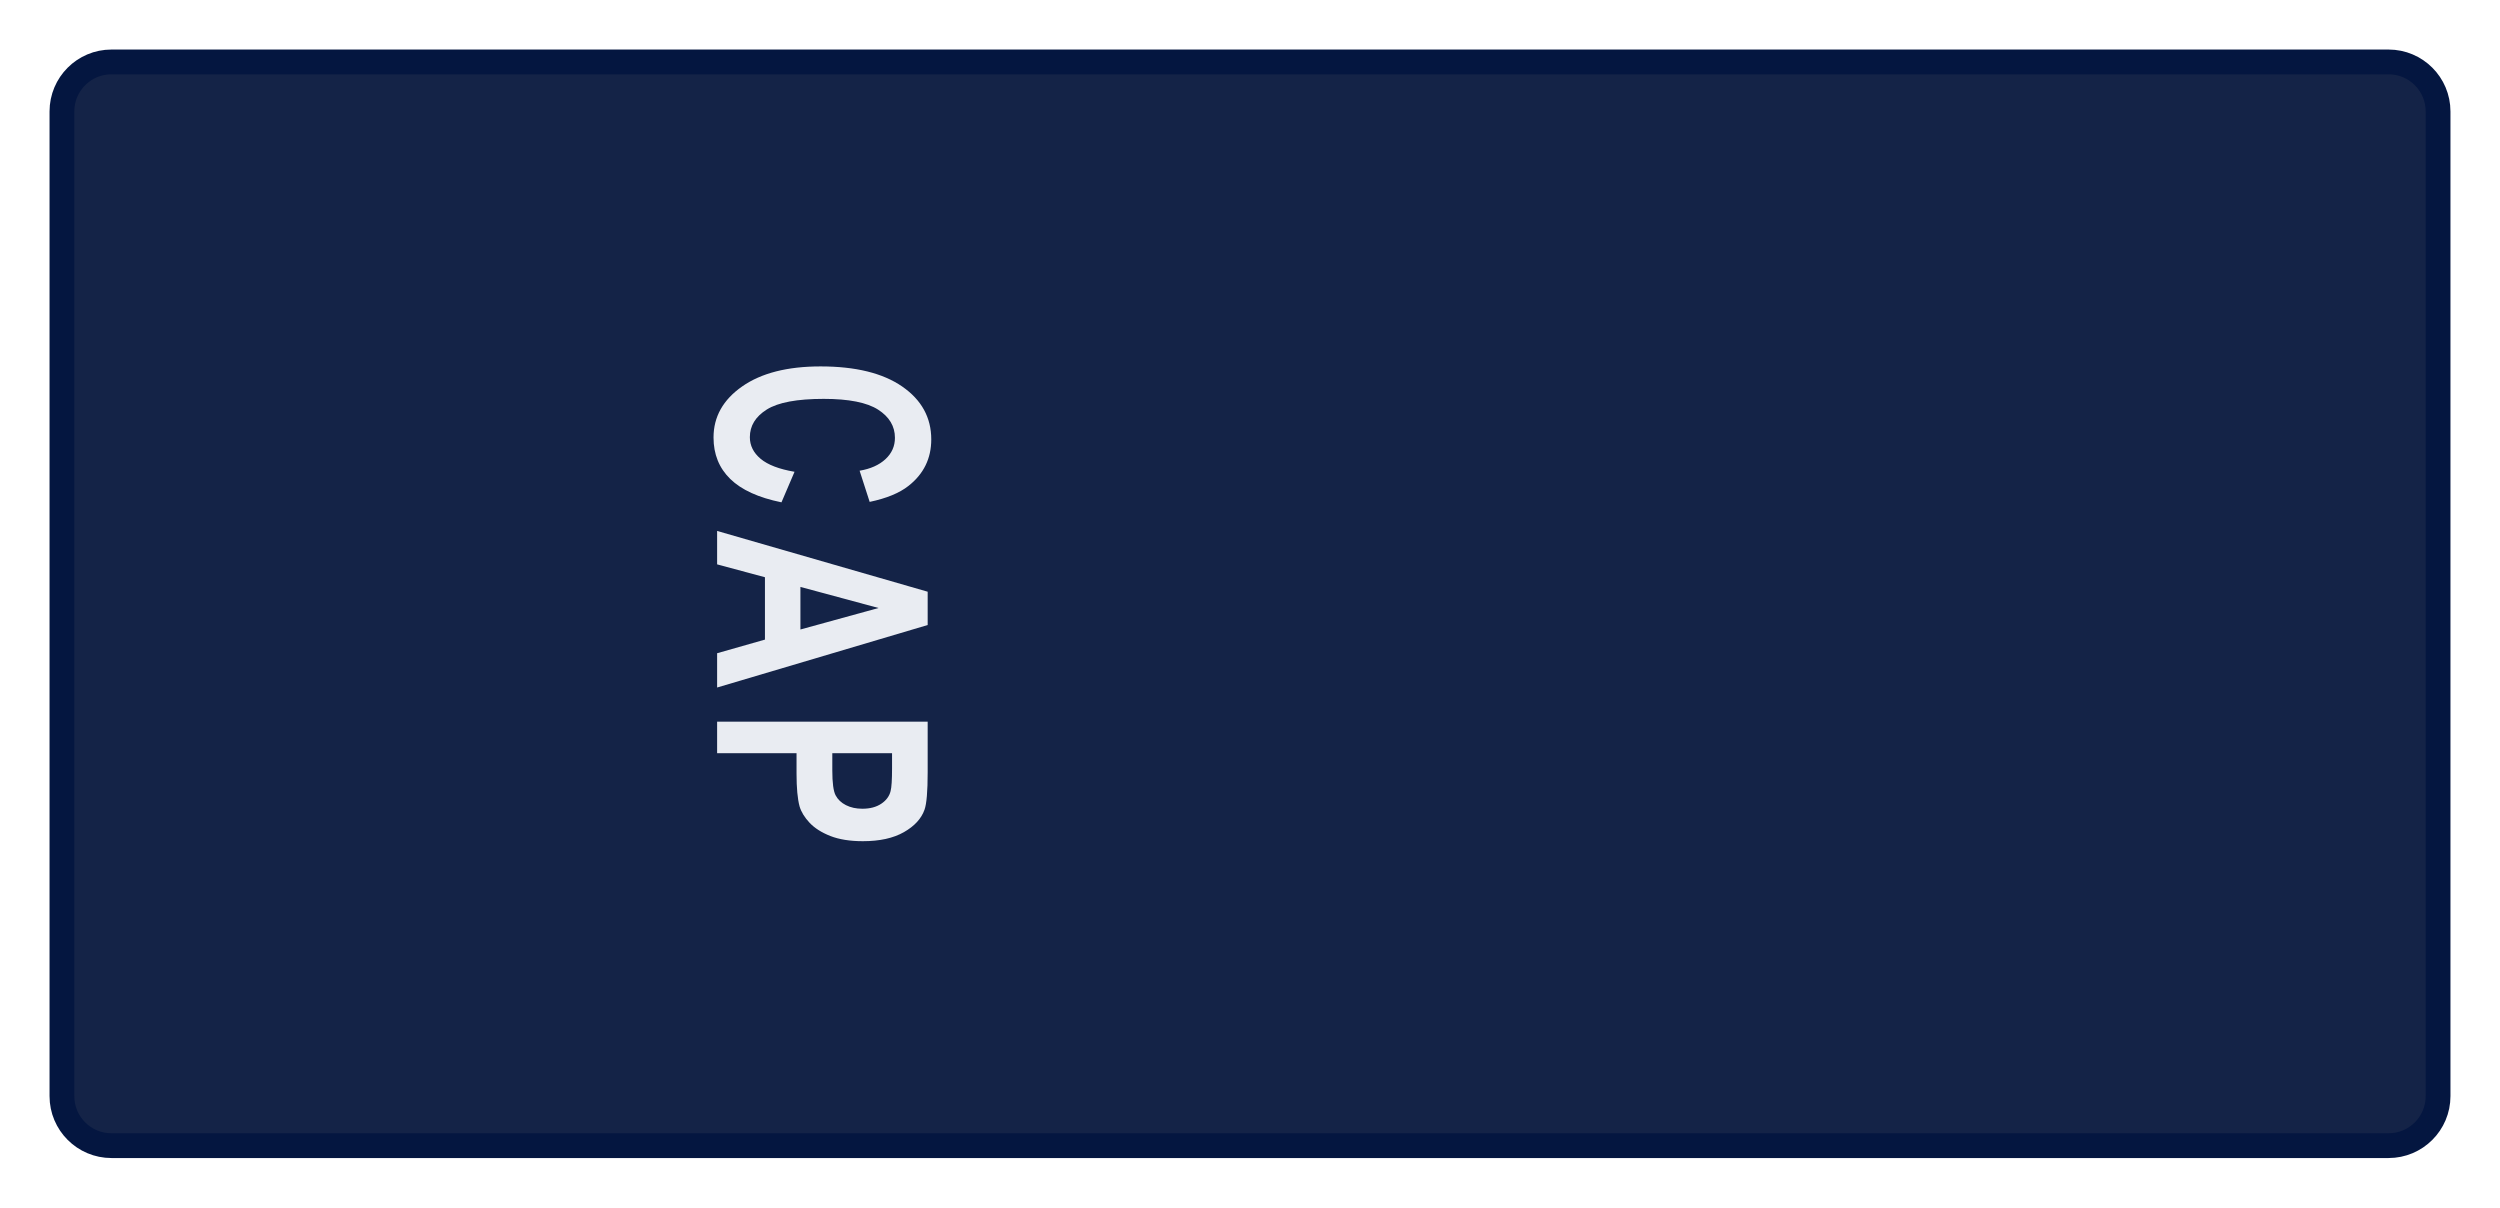
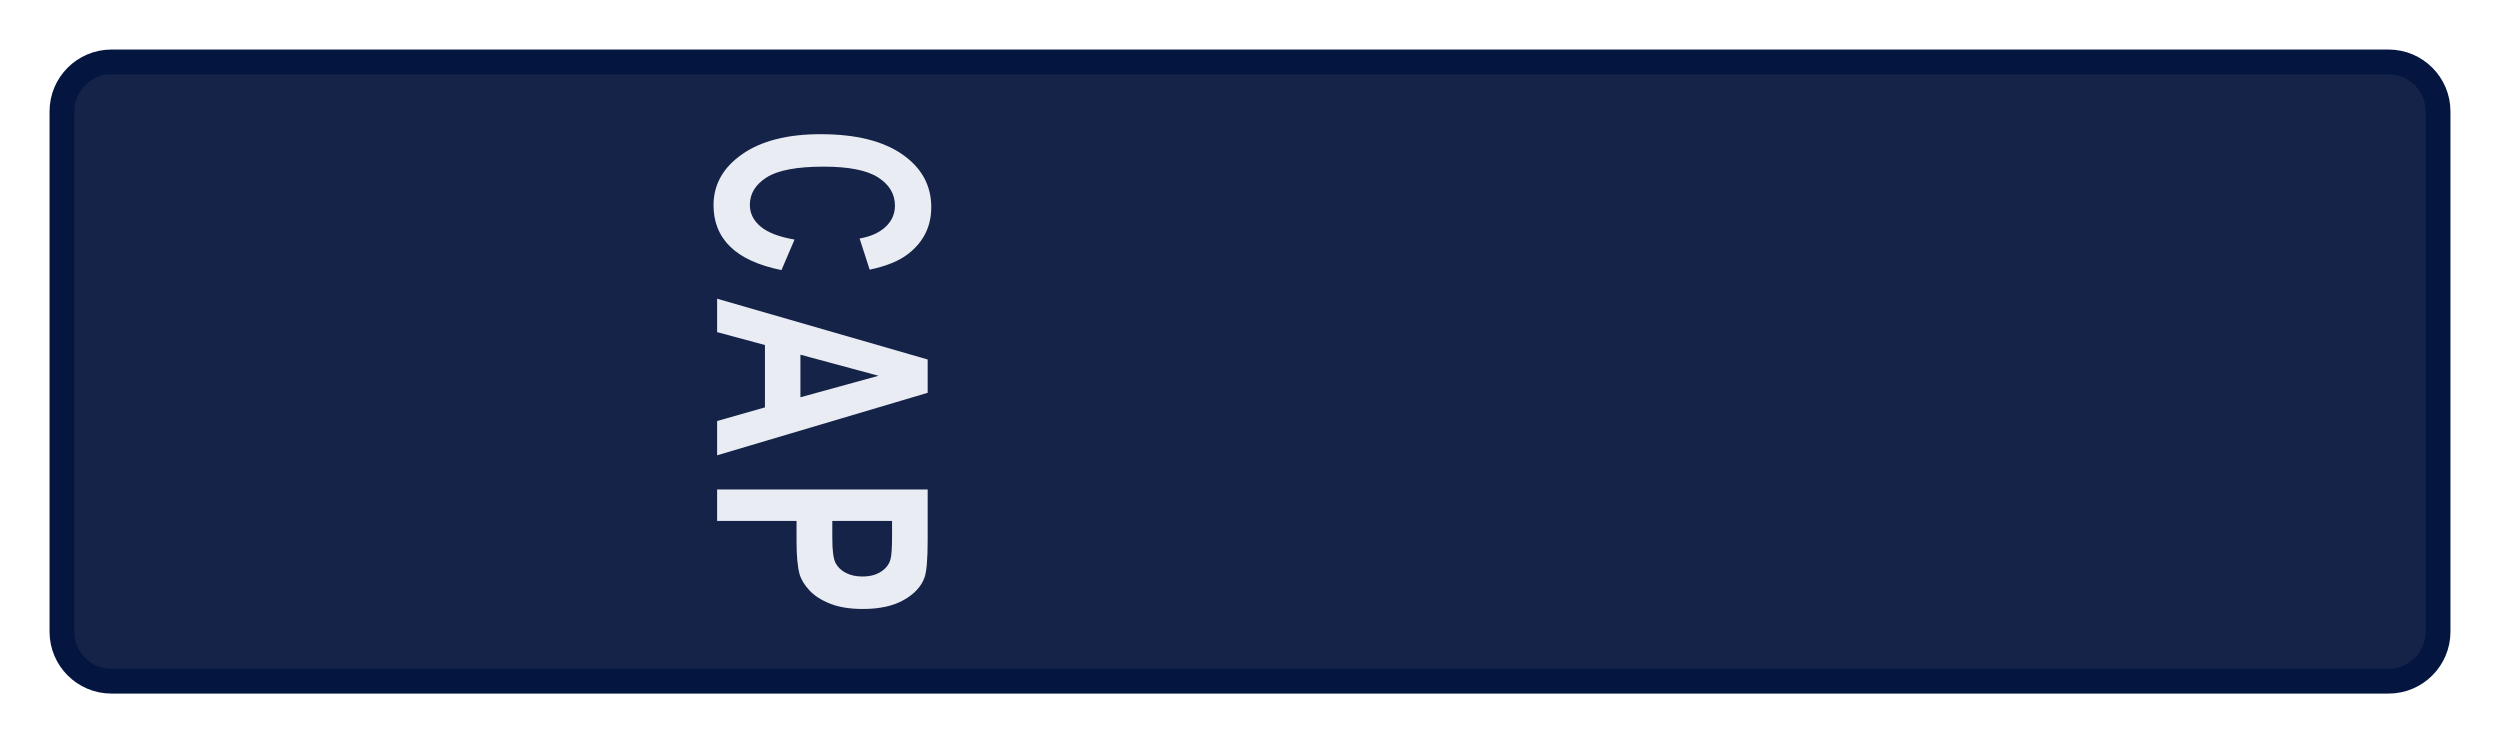
- <svg xmlns="http://www.w3.org/2000/svg" width="4.037in" height="1.95in" viewBox="0 0 403.7 195" data-asset-id="garment-blues-class-b-epaulet-top-male-cadet-officer-left" data-source="original" data-units="0.01in">
+ <svg xmlns="http://www.w3.org/2000/svg" width="4.037in" height="1.2in" viewBox="0 0 403.7 120" data-asset-id="garment-blues-class-b-epaulet-top-male-cadet-officer-left" data-source="original" data-units="0.01in">
  <defs>
    <linearGradient id="garment-blues-class-b-epaulet-top-male-cadet-officer-left__coatShade" gradientUnits="userSpaceOnUse" x1="-12" y1="0" x2="12" y2="0">
      <stop offset="0" stop-color="#000" stop-opacity=".30" />
      <stop offset=".12" stop-color="#000" stop-opacity=".08" />
      <stop offset=".3" stop-color="#000" stop-opacity="0" />
      <stop offset=".7" stop-color="#000" stop-opacity="0" />
      <stop offset=".88" stop-color="#000" stop-opacity=".08" />
      <stop offset="1" stop-color="#000" stop-opacity=".30" />
    </linearGradient>
    <linearGradient id="garment-blues-class-b-epaulet-top-male-cadet-officer-left__topLight" x1="0" y1="0" x2="0" y2="1">
      <stop offset="0" stop-color="#fff" stop-opacity=".10" />
      <stop offset="1" stop-color="#fff" stop-opacity="0" />
    </linearGradient>
    <radialGradient id="garment-blues-class-b-epaulet-top-male-cadet-officer-left__btn" cx=".4" cy=".35" r=".8">
      <stop offset="0" stop-color="#ffffff" />
      <stop offset=".6" stop-color="#cfd3da" />
      <stop offset="1" stop-color="#8d939e" />
    </radialGradient>
    <linearGradient id="garment-blues-class-b-epaulet-top-male-cadet-officer-left__plate" x1="0" y1="0" x2="0" y2="1">
      <stop offset="0" stop-color="#e4e6ea" />
      <stop offset="1" stop-color="#a9aeb8" />
    </linearGradient>
  </defs>
  <g id="garment-blues-class-b-epaulet-top-male-cadet-officer-left__art" transform="translate(10.000 10.000) scale(100)">
    <g id="garment-blues-class-b-epaulet-top-male-cadet-officer-left__epaulet-sleeve-top">
-       <rect id="garment-blues-class-b-epaulet-top-male-cadet-officer-left__sleeve-body" x="0" y="0" width="3.837" height="1.750" rx=".08" fill="#142347" stroke="#041640" stroke-width=".04" />
-       <g transform="translate(1.228 0.875) rotate(90) translate(-1.228 -0.875)">
-         <g fill="#e9ecf2" transform="translate(0.828 1.045) scale(0.00352 0.00475)">
+       <rect id="garment-blues-class-b-epaulet-top-male-cadet-officer-left__sleeve-body" x="0" y="0" width="3.837" height="1.000" rx=".08" fill="#142347" stroke="#041640" stroke-width=".04" />
+       <g transform="translate(1.228 0.500) rotate(90) translate(-1.228 -0.500)">
+         <g fill="#e9ecf2" transform="translate(0.828 0.670) scale(0.00352 0.00475)">
          <path transform="translate(0.000 0)" d="M53.08,-26.32L67.09,-21.88Q63.87,-10.16 56.37,-4.47Q48.88,1.22 37.35,1.22Q23.10,1.22 13.92,-8.52Q4.74,-18.26 4.74,-35.16Q4.74,-53.03 13.96,-62.92Q23.19,-72.80 38.23,-72.80Q51.37,-72.80 59.57,-65.04Q64.45,-60.45 66.89,-51.86L52.59,-48.44Q51.32,-54.00 47.29,-57.23Q43.26,-60.45 37.50,-60.45Q29.54,-60.45 24.58,-54.74Q19.63,-49.02 19.63,-36.23Q19.63,-22.66 24.51,-16.89Q29.39,-11.13 37.21,-11.13Q42.97,-11.13 47.12,-14.79Q51.27,-18.46 53.08,-26.32Z" />
          <path transform="translate(80.217 0)" d="M71.83,-0.00L56.10,-0.00L49.85,-16.26L21.24,-16.26L15.33,-0.00L0.00,-0.00L27.88,-71.58L43.16,-71.58ZM45.21,-28.32L35.35,-54.88L25.68,-28.32Z" />
          <path transform="translate(160.434 0)" d="M7.28,-0.00L7.28,-71.58L30.47,-71.58Q43.65,-71.58 47.66,-70.51Q53.81,-68.90 57.96,-63.50Q62.11,-58.11 62.11,-49.56Q62.11,-42.97 59.72,-38.48Q57.32,-33.98 53.64,-31.42Q49.95,-28.86 46.14,-28.03Q40.97,-27.00 31.15,-27.00L21.73,-27.00L21.73,-0.00ZM21.73,-59.47L21.73,-39.16L29.64,-39.16Q38.18,-39.16 41.06,-40.28Q43.95,-41.41 45.58,-43.80Q47.22,-46.19 47.22,-49.37Q47.22,-53.27 44.92,-55.81Q42.63,-58.35 39.11,-58.98Q36.52,-59.47 28.71,-59.47Z" />
        </g>
      </g>
    </g>
  </g>
</svg>
